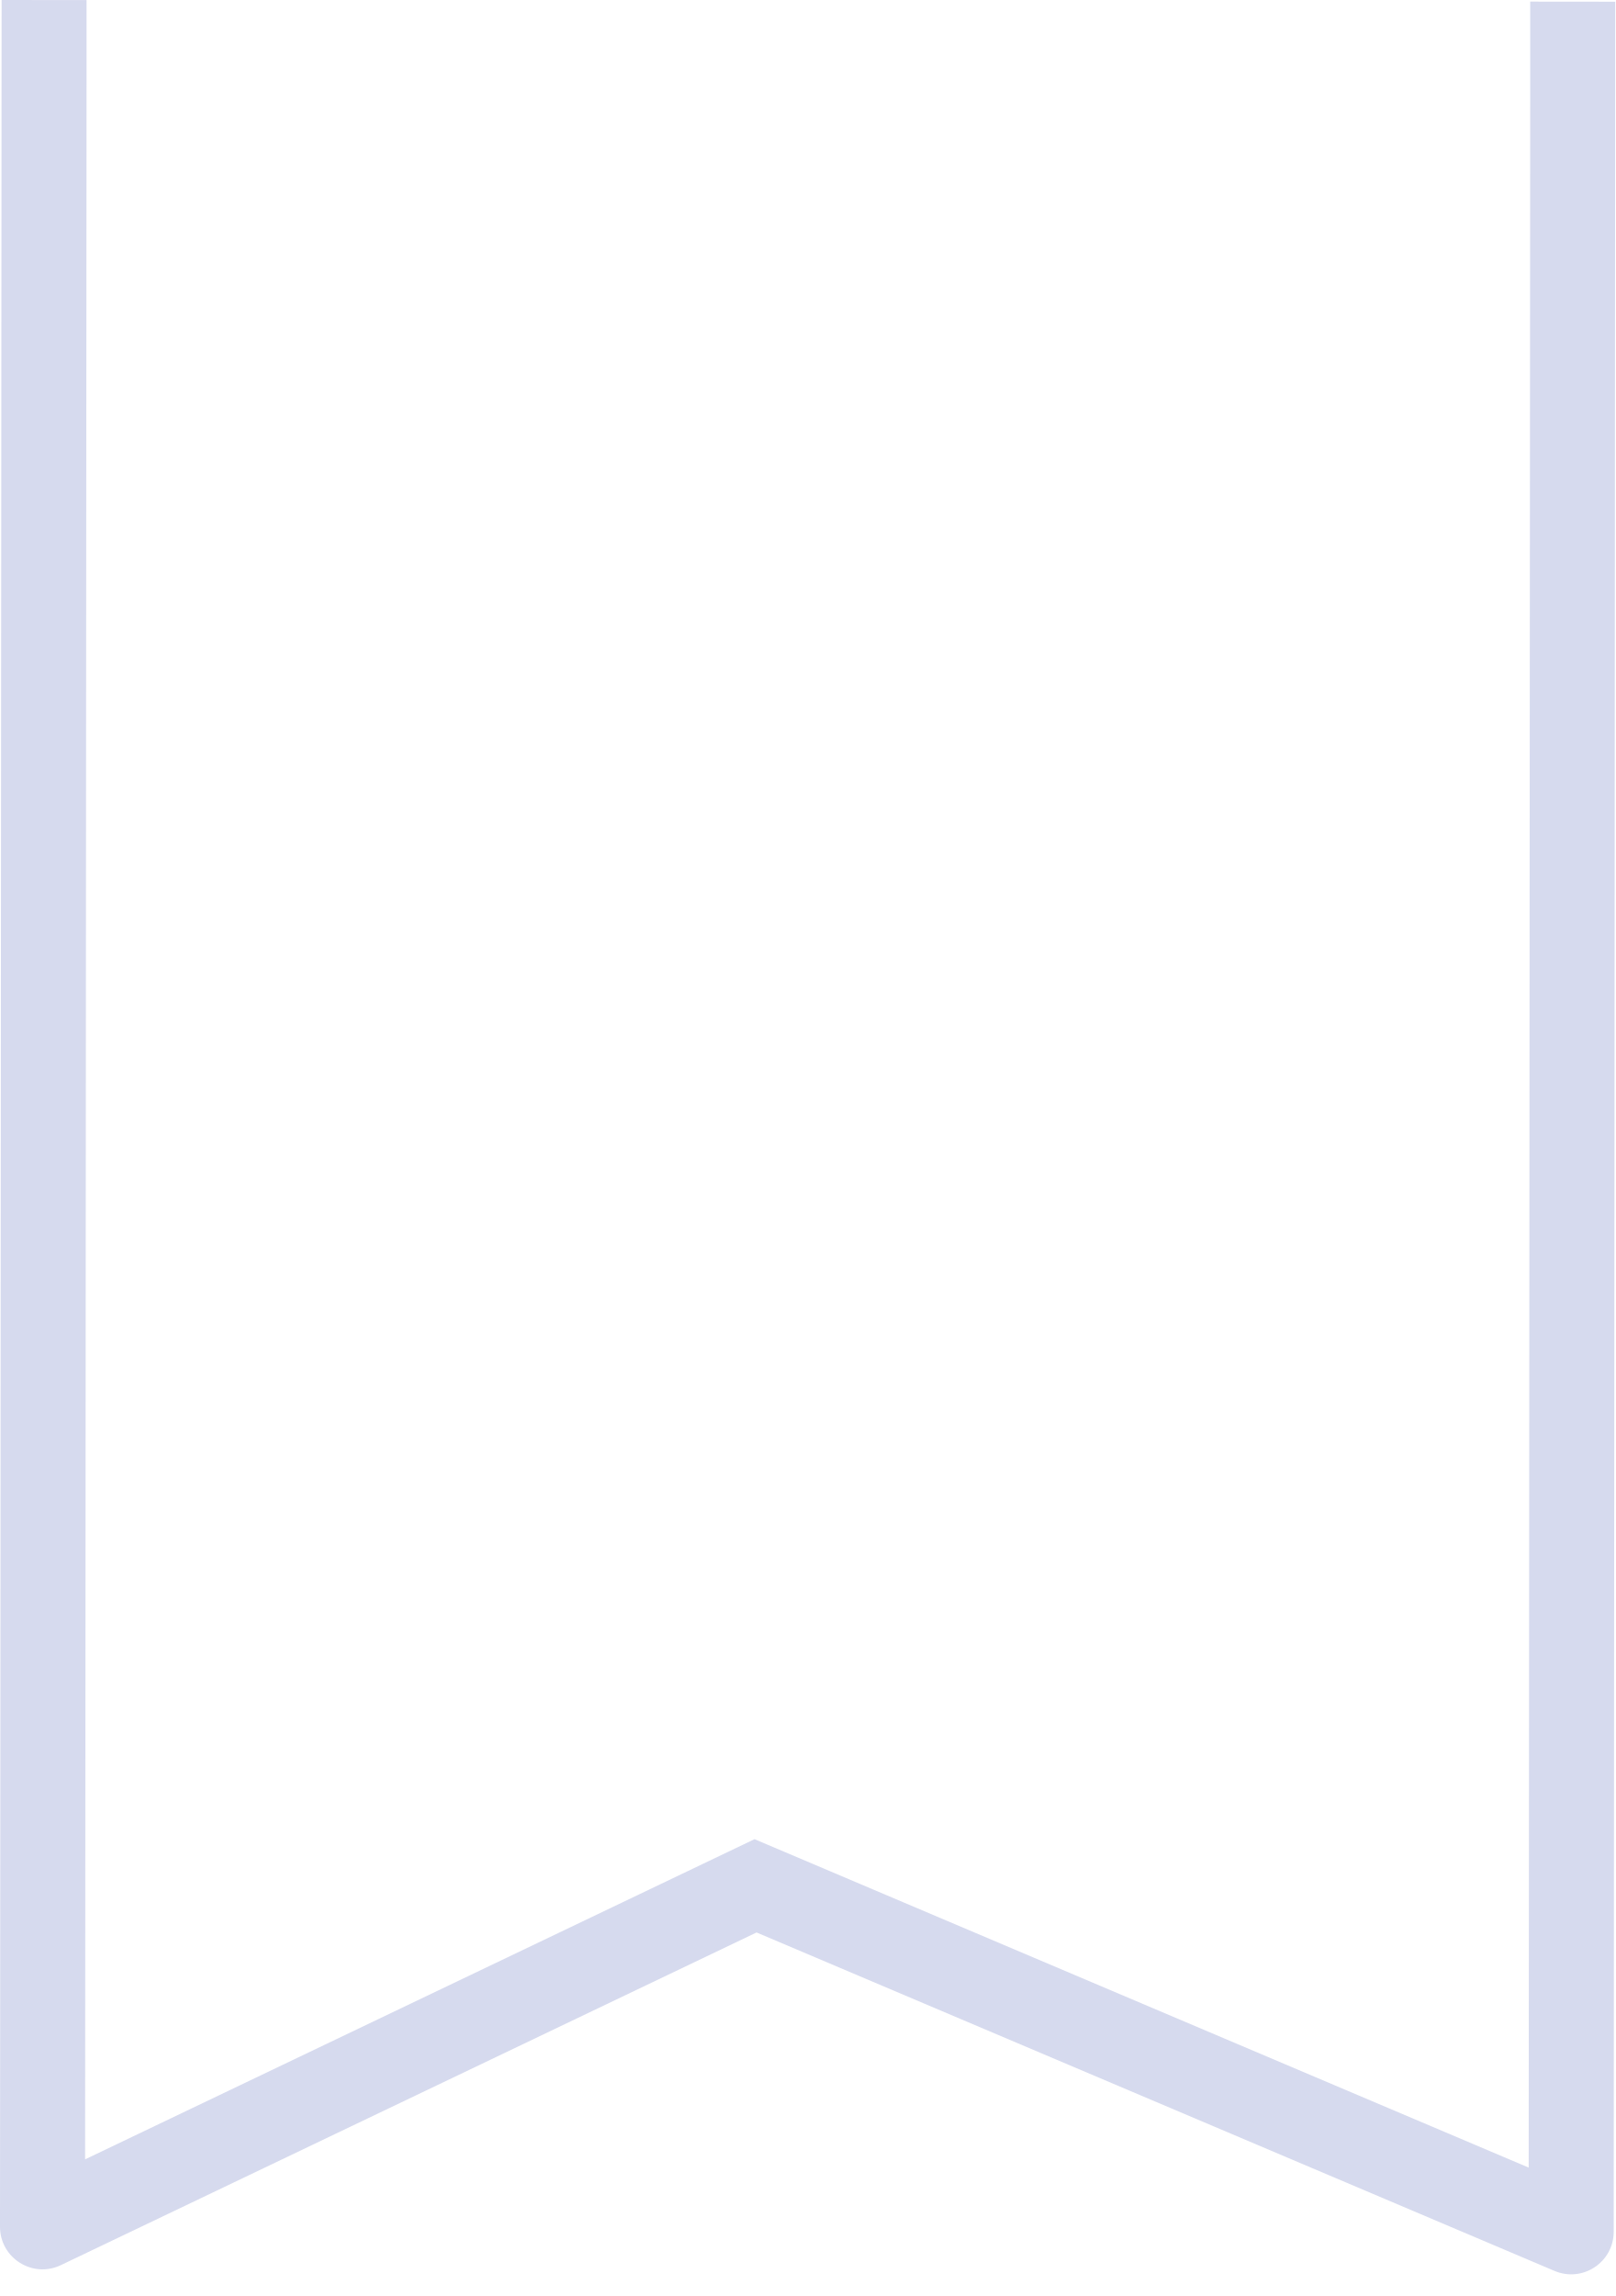
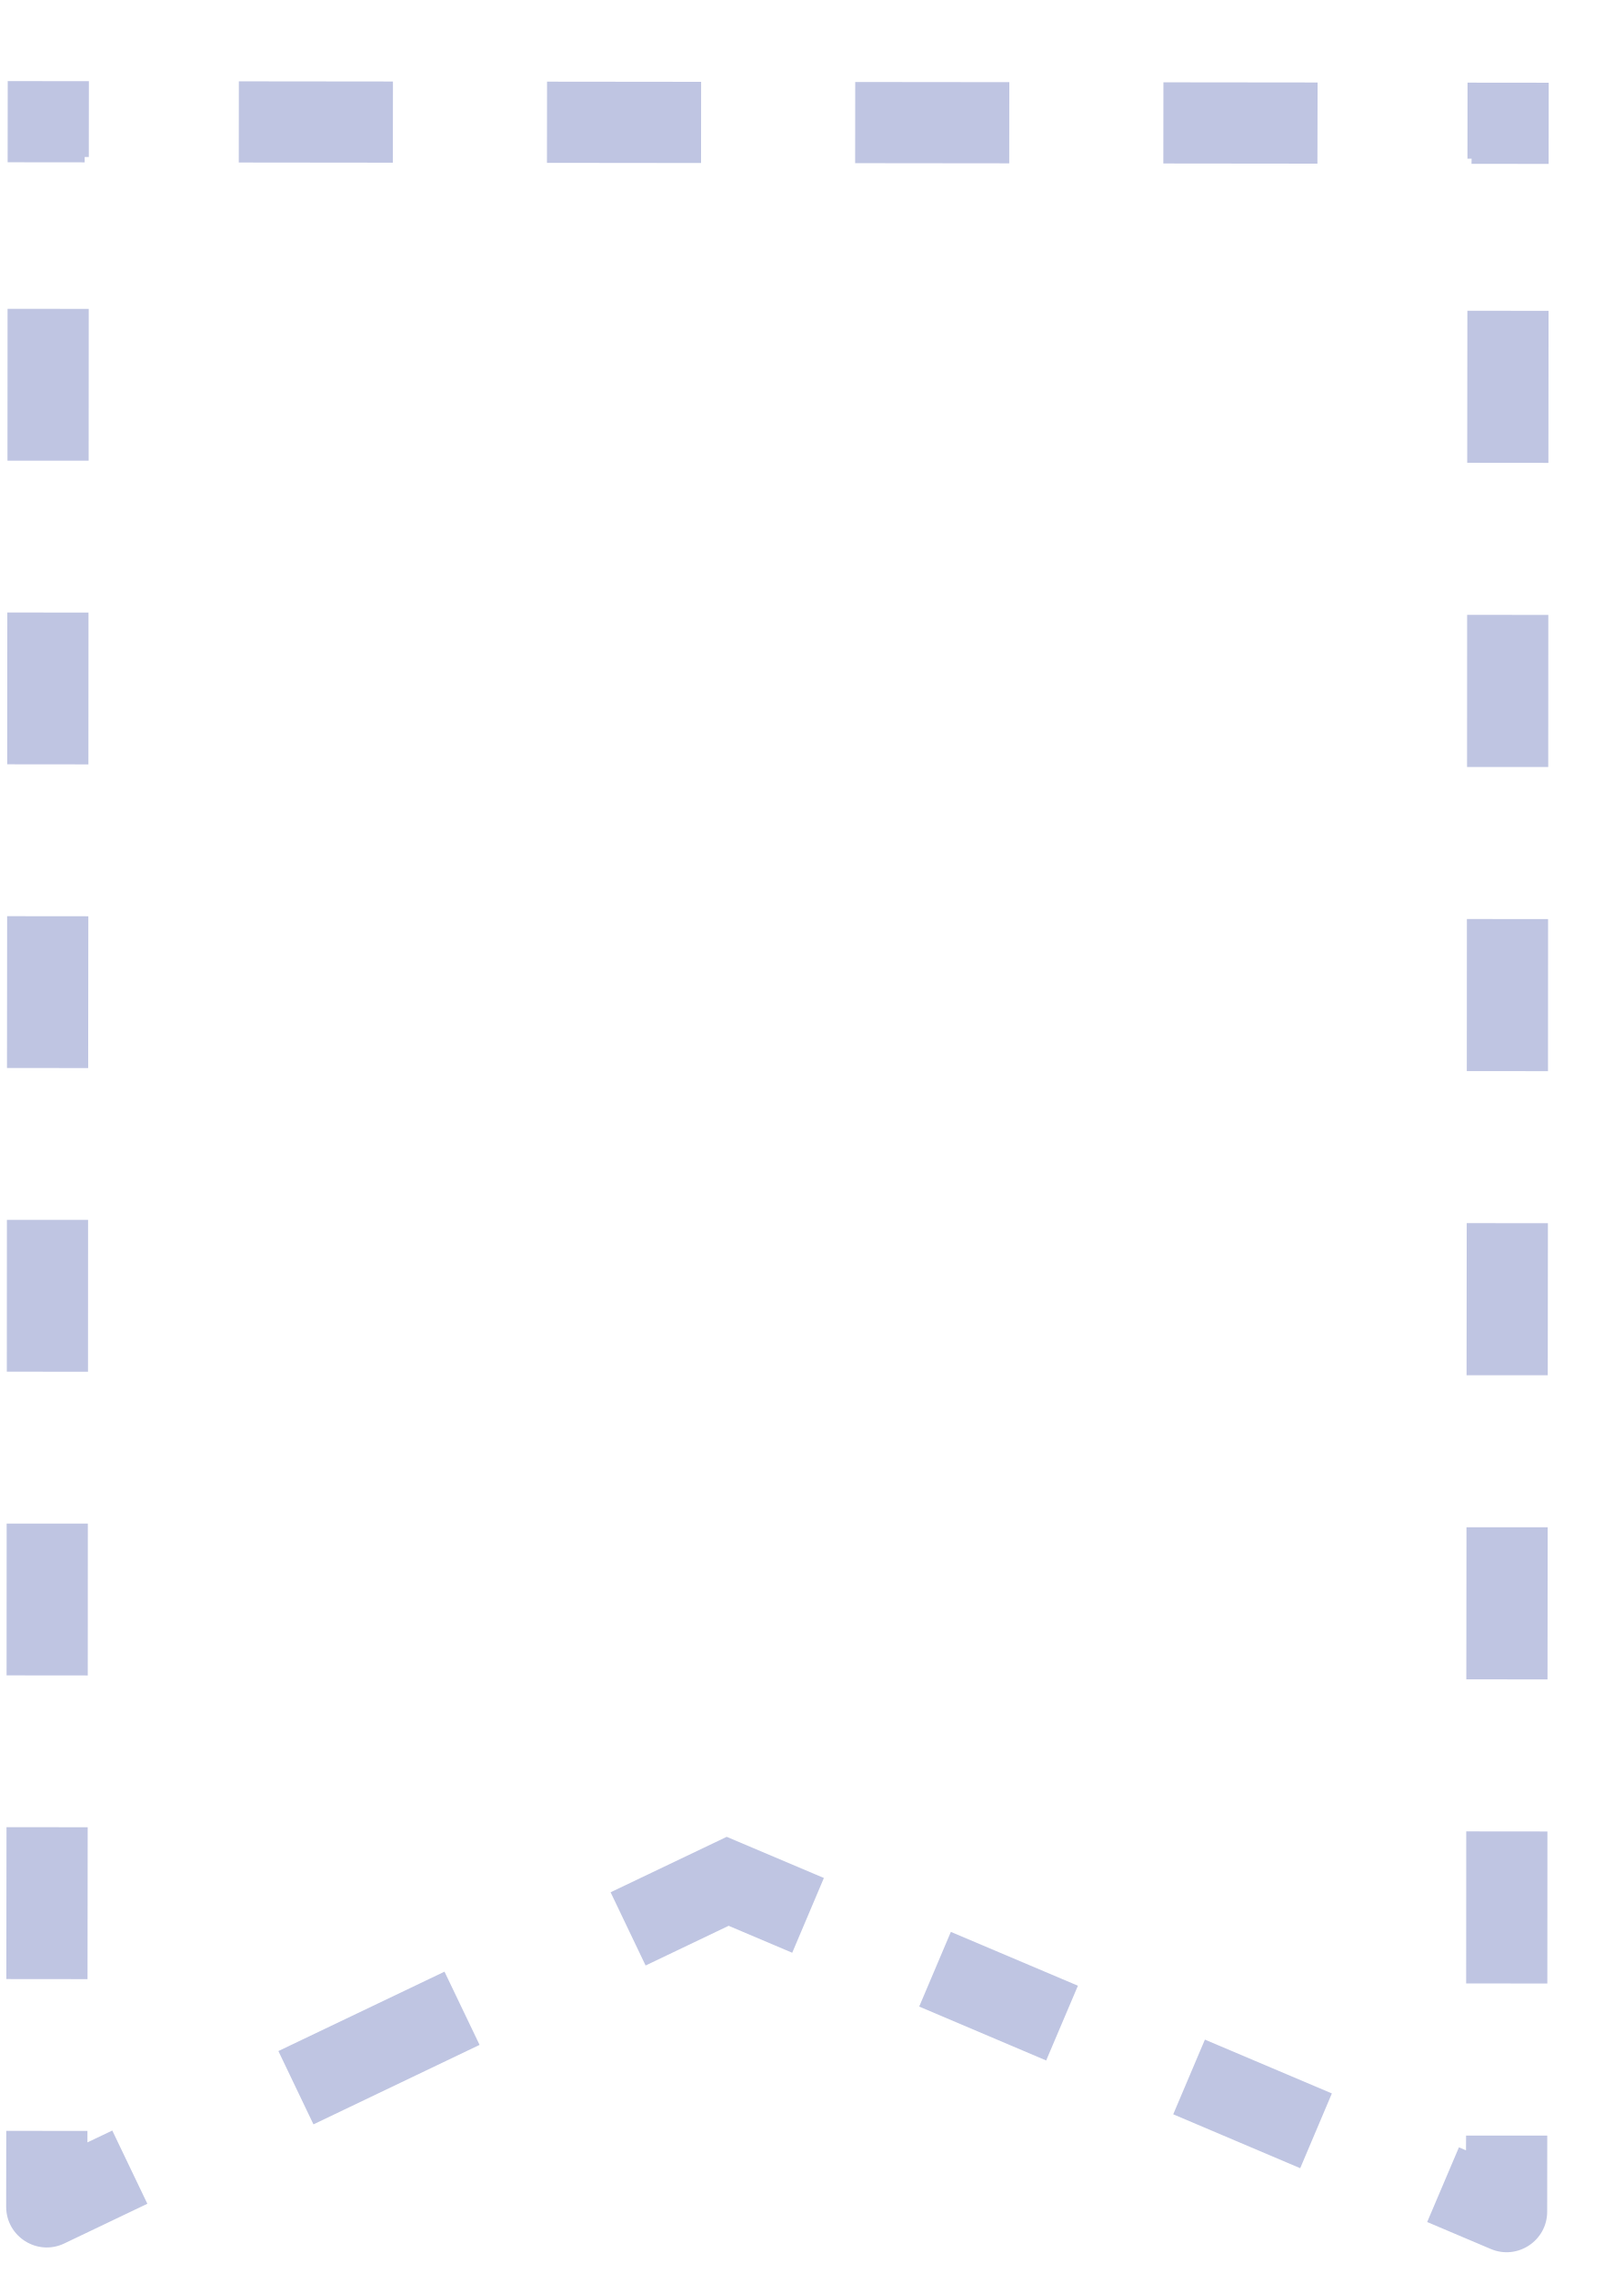
- <svg xmlns="http://www.w3.org/2000/svg" width="19" height="27" viewBox="0 0 19 27" fill="none">
-   <path d="M8.899 22.725L18.285 26.705C18.615 26.845 18.98 26.603 18.981 26.245L18.999 0.02L17.999 0.019L17.999 1.019L17.981 25.49L8.875 21.628L1.001 25.393L1.018 1.001L1.018 0.001L0.019 0L1.86526e-10 26.186C-0 26.554 0.384 26.796 0.716 26.637L8.899 22.725Z" fill="#D6DAEE" />
+ <svg xmlns="http://www.w3.org/2000/svg" width="20" height="28" viewBox="0 0 20 28" fill="none">
+   <path fill-rule="evenodd" clip-rule="evenodd" d="M9.758 24.055L8.975 23.723L7.952 24.212L7.521 23.31L8.951 22.627L10.148 23.134L9.758 24.055ZM5.907 25.19L5.475 24.288L3.429 25.266L3.861 26.169L5.907 25.19ZM1.815 27.147L1.383 26.245L1.077 26.391L1.077 26.25L0.077 26.249L0.076 27.184C0.076 27.552 0.46 27.795 0.792 27.636L1.815 27.147ZM0.078 24.379L1.078 24.38L1.08 22.509L0.08 22.508L0.078 24.379ZM0.081 20.638L1.081 20.639L1.082 18.768L0.082 18.768L0.081 20.638ZM0.084 16.897L1.084 16.898L1.085 15.027L0.085 15.027L0.084 16.897ZM0.086 13.156L1.086 13.157L1.088 11.287L0.088 11.286L0.086 13.156ZM0.089 9.415L1.089 9.416L1.09 7.546L0.09 7.545L0.089 9.415ZM0.092 5.675L1.092 5.675L1.093 3.805L0.093 3.804L0.092 5.675ZM0.094 1.999L1.043 2L1.043 1.934L1.094 1.934L1.095 1L0.095 0.999L0.094 1.999ZM2.942 1.002L2.941 2.002L4.839 2.004L4.84 1.004L2.942 1.002ZM6.738 1.006L6.737 2.006L8.635 2.008L8.636 1.008L6.738 1.006ZM11.322 24.718L12.886 25.382L13.277 24.461L11.712 23.798L11.322 24.718ZM14.451 26.045L16.015 26.709L16.405 25.788L14.841 25.125L14.451 26.045ZM17.579 27.372L18.362 27.704C18.691 27.844 19.057 27.602 19.057 27.244L19.058 26.307L18.058 26.307L18.057 26.489L17.97 26.452L17.579 27.372ZM19.059 24.434L18.059 24.433L18.06 22.56L19.06 22.561L19.059 24.434ZM19.061 20.688L18.061 20.687L18.063 18.814L19.063 18.814L19.061 20.688ZM19.064 16.941L18.064 16.941L18.066 15.067L19.066 15.068L19.064 16.941ZM19.067 13.195L18.067 13.194L18.068 11.321L19.068 11.322L19.067 13.195ZM19.07 9.448L19.071 7.575L18.071 7.574L18.07 9.448L19.07 9.448ZM19.072 5.702L18.072 5.701L18.074 3.828L19.074 3.829L19.072 5.702ZM19.075 1.955L19.075 2.019L18.125 2.018L18.126 1.955L18.075 1.955L18.076 1.018L18.127 1.018L19.076 1.019L19.075 1.955ZM16.229 1.016L16.227 2.016L14.329 2.014L14.33 1.014L16.229 1.016ZM12.432 1.012L10.534 1.01L10.533 2.01L12.431 2.012L12.432 1.012Z" fill="#BFC5E2" />
</svg>
